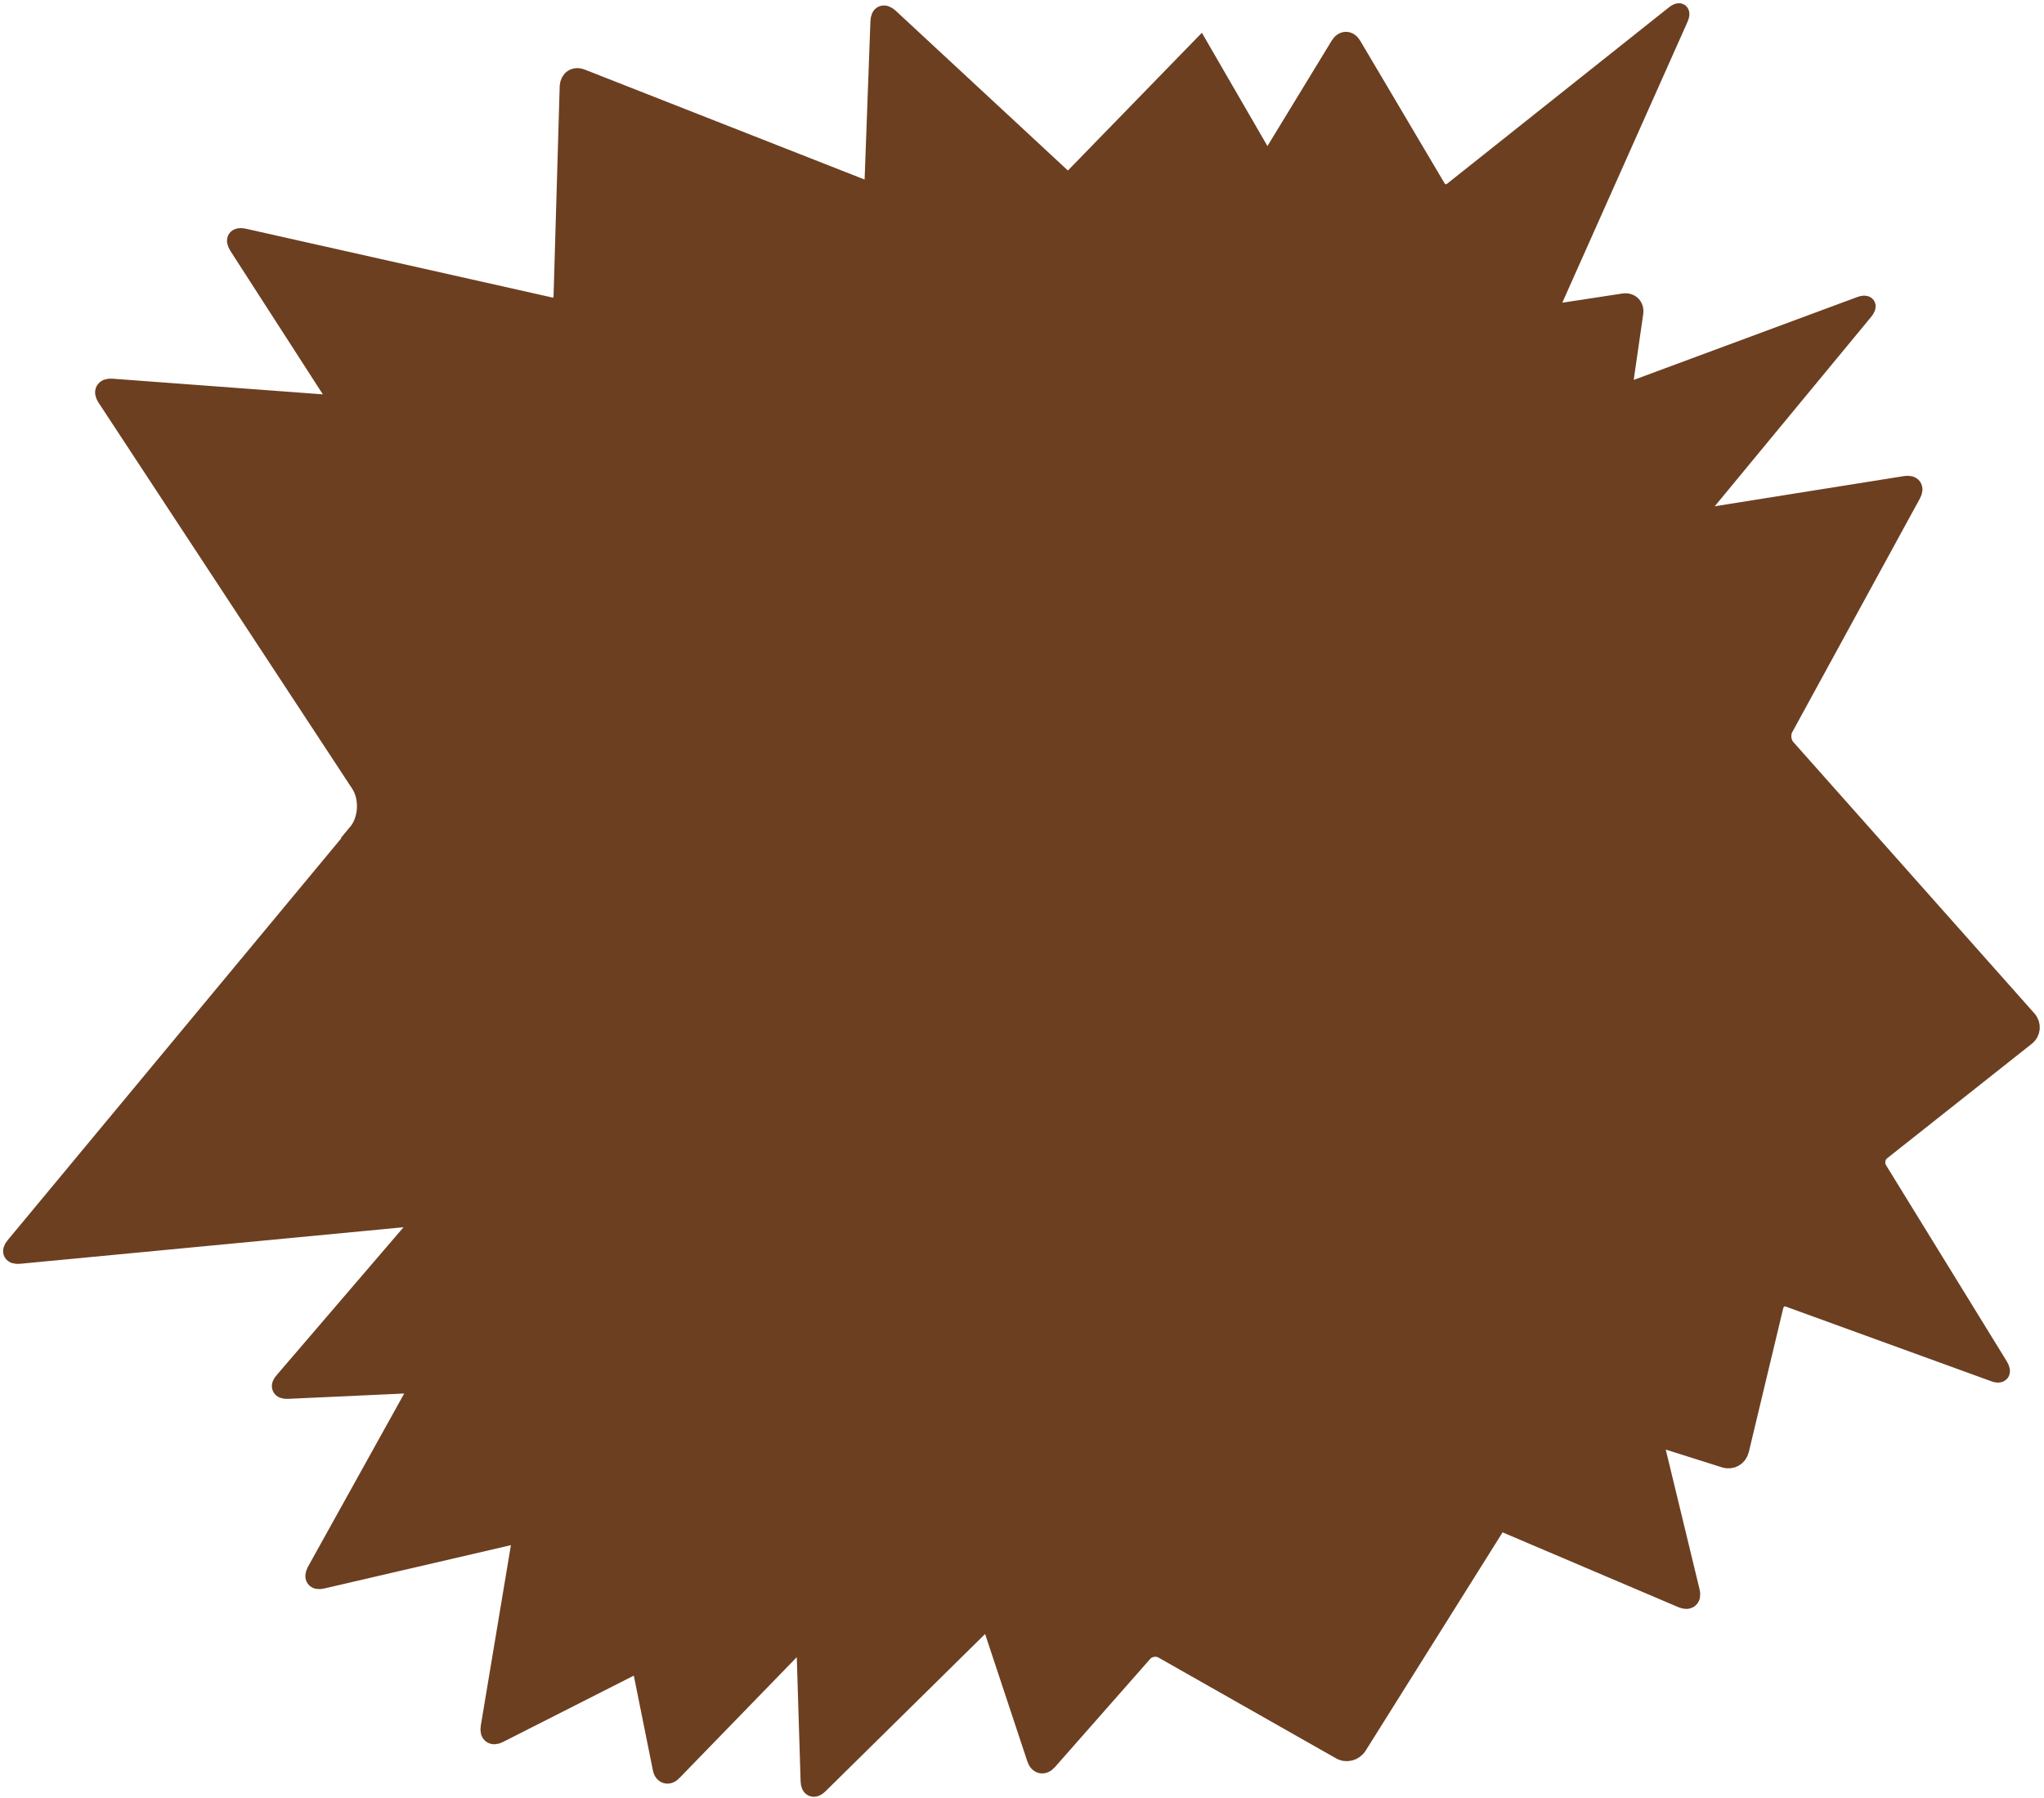
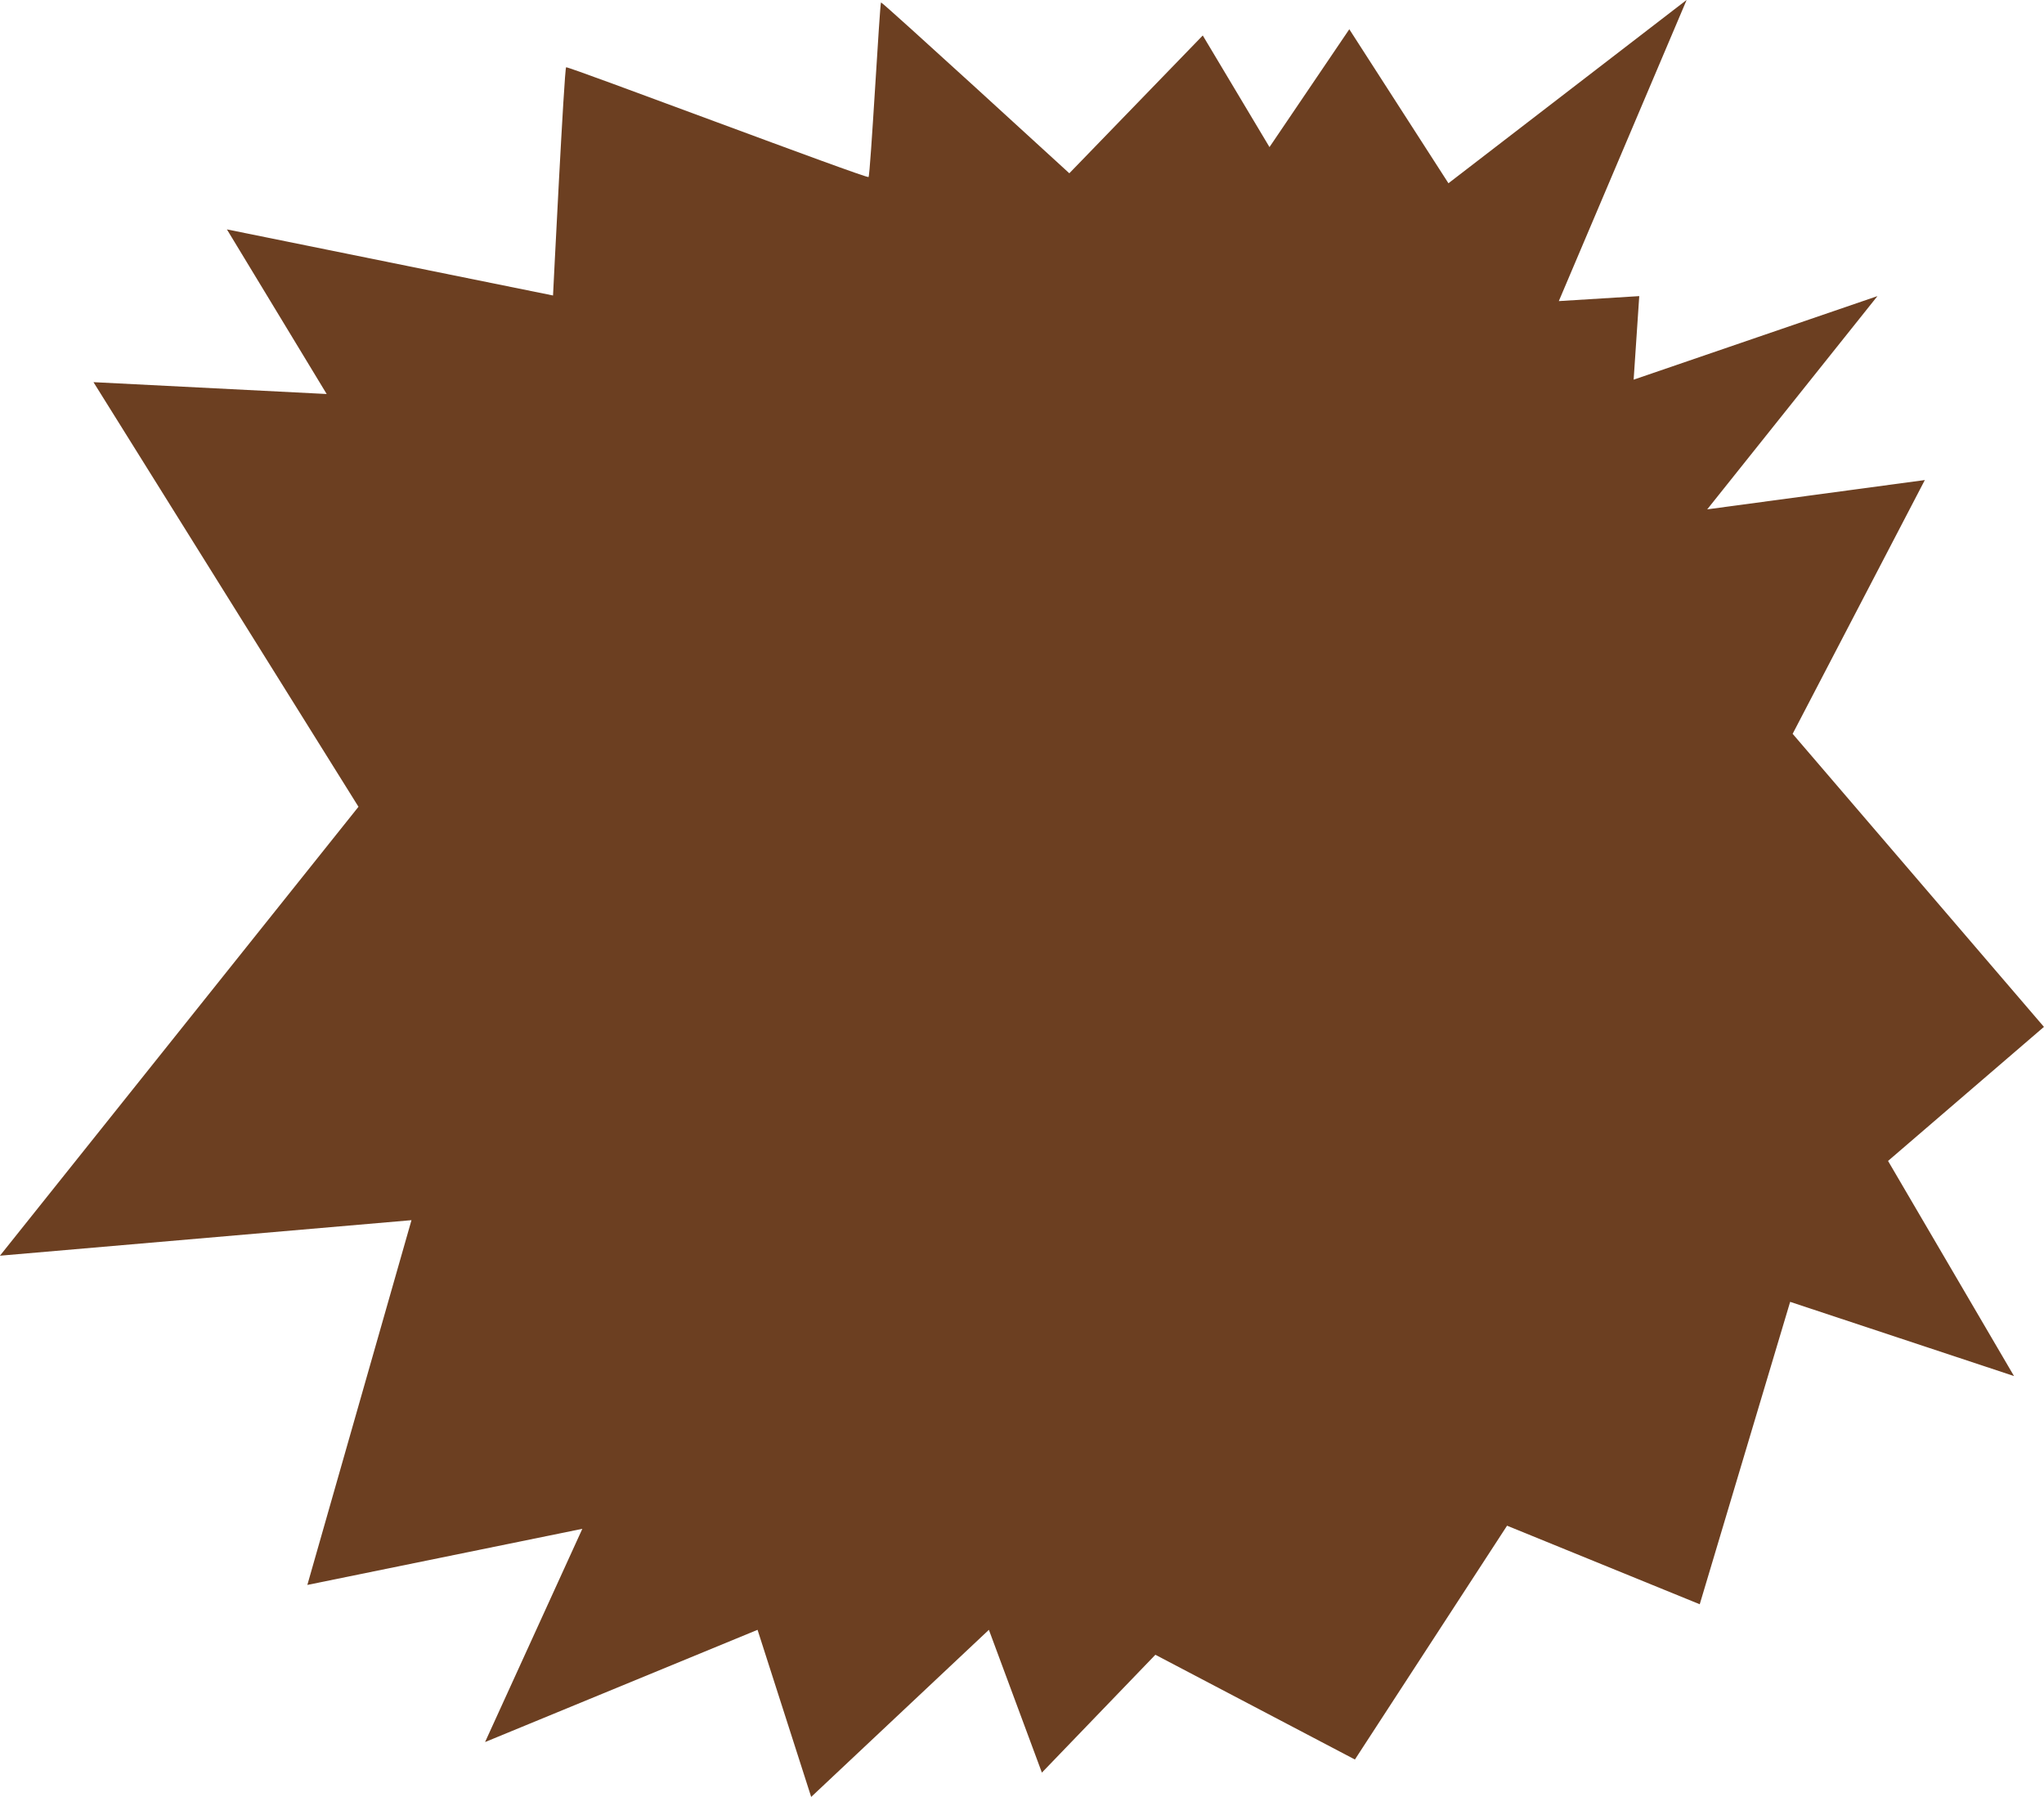
- <svg xmlns="http://www.w3.org/2000/svg" xmlns:xlink="http://www.w3.org/1999/xlink" width="332" height="292">
+ <svg xmlns="http://www.w3.org/2000/svg" data-name="Layer 1" viewBox="0 0 327.8 288.1">
  <defs>
-     <path d="M57 133.3c1.78-2.12 1.98-5.7.46-8.02L16.23 62.53c-.6-.93-.22-1.6.9-1.53l35.2 2.62c1.1.08 1.52-.6.92-1.53l-15.6-24.2c-.6-1-.2-1.5.86-1.3l49.9 11.2c1.1.2 2-.5 2-1.6l1-34.2c.1-1.1.9-1.7 2-1.3L139 28.6c1.02.4 1.9-.17 1.93-1.28l.95-25.83c.04-1.2.72-1.4 1.53-.7l29.1 27 21.4-22 9.9 17.1c.6.93 1.5.93 2.1 0l10.67-17.5c.58-.96 1.5-.96 2.07 0l13.7 23.15c.58.95 1.74 1.17 2.6.5L270.97.4c.85-.7 1.2-.4.73.6l-20.6 46.2c-.48 1.03.03 1.7 1.13 1.56l10.48-1.6c1.1-.18 1.88.6 1.7 1.7L262.8 60c-.17 1.1.55 1.68 1.57 1.3l36.8-13.64c1.02-.38 1.3 0 .6.85L275.1 80.8c-.7.85-.4 1.4.7 1.22l32.73-5.22c1.1-.17 1.54.48 1 1.44l-20.76 38c-.53.97-.37 2.43.38 3.26l39.18 44.1c.73.84.63 2.06-.24 2.75l-23.5 18.6c-.9.7-1.1 2-.6 2.96l19.7 32c.6 1 .2 1.4-.8 1l-33.3-12.1c-1.1-.4-2.1.2-2.4 1.3l-5.6 23.4c-.28 1.1-1.3 1.7-2.4 1.4l-9.8-3.1c-1.07-.35-1.7.26-1.45 1.3l5.66 23.38c.27 1.1-.35 1.6-1.36 1.18L242.47 245l-22.94 36.57c-.6.94-1.87 1.26-2.8.7l-28.9-16.4c-.98-.52-2.35-.3-3.1.54l-15.5 17.6c-.73.84-1.6.65-1.94-.4l-7-21.12c-.3-1.03-1.2-1.25-2-.5L132 287.9c-.77.76-1.43.5-1.46-.6l-.67-21.75c-.03-1.1-.68-1.34-1.46-.54l-20.1 20.7c-.7.8-1.6.6-1.8-.5l-3.1-15.4c-.2-1.1-1.2-1.5-2.13-1L80 279.6c-.97.5-1.62.03-1.43-1.06l4.94-29.6c.2-1.1-.5-1.75-1.6-1.5l-30.6 7.1c-1.1.26-1.5-.32-1-1.3l16-28.8c.6-.95.1-1.7-1-1.64l-19.6.9c-1.1.06-1.4-.57-.6-1.42L66.8 197c.7-.84.4-1.44-.7-1.33l-64 6.1c-1.1.1-1.43-.5-.73-1.35l55.7-67.1z" id="a" />
+     <style>.cls-1{fill:#6c3f21;}</style>
  </defs>
-   <use stroke="#6C3F21" stroke-width="3" fill="#6C3F21" xlink:href="#a" transform="translate(1 2)" fill-rule="evenodd" />
+   <path class="cls-1" d="M59.5 131.5 17 63.4l37.4 1.9-16-26.4L90.7 49.5s1.8-36.4 2.1-36.6S141 30.8 141.3 30.5s1.8-27.9 2-28S173.5 29.9 173.5 29.9l21.4-22.1 10.7 17.9L218.4 6.8l15.9 24.7L272.5 2.1 252 50.4l12.9-0.8L264 63l39.1-13.4L275.8 83.8l34.9-4.7-21.2 40.7 40.3 47-25 21.5L325 222.8l-35.9-11.9L274.6 259.4l-30.9-12.6-24.4 37.5-32-16.8-18.2 18.9-8.5-22.9-28.5 26.8L123.5 263.5l-43.7 18 15.6-34.2-44.1 9L68 197.8 2 203.5Z" transform="translate(-2.01 -2.11)" />
</svg>
